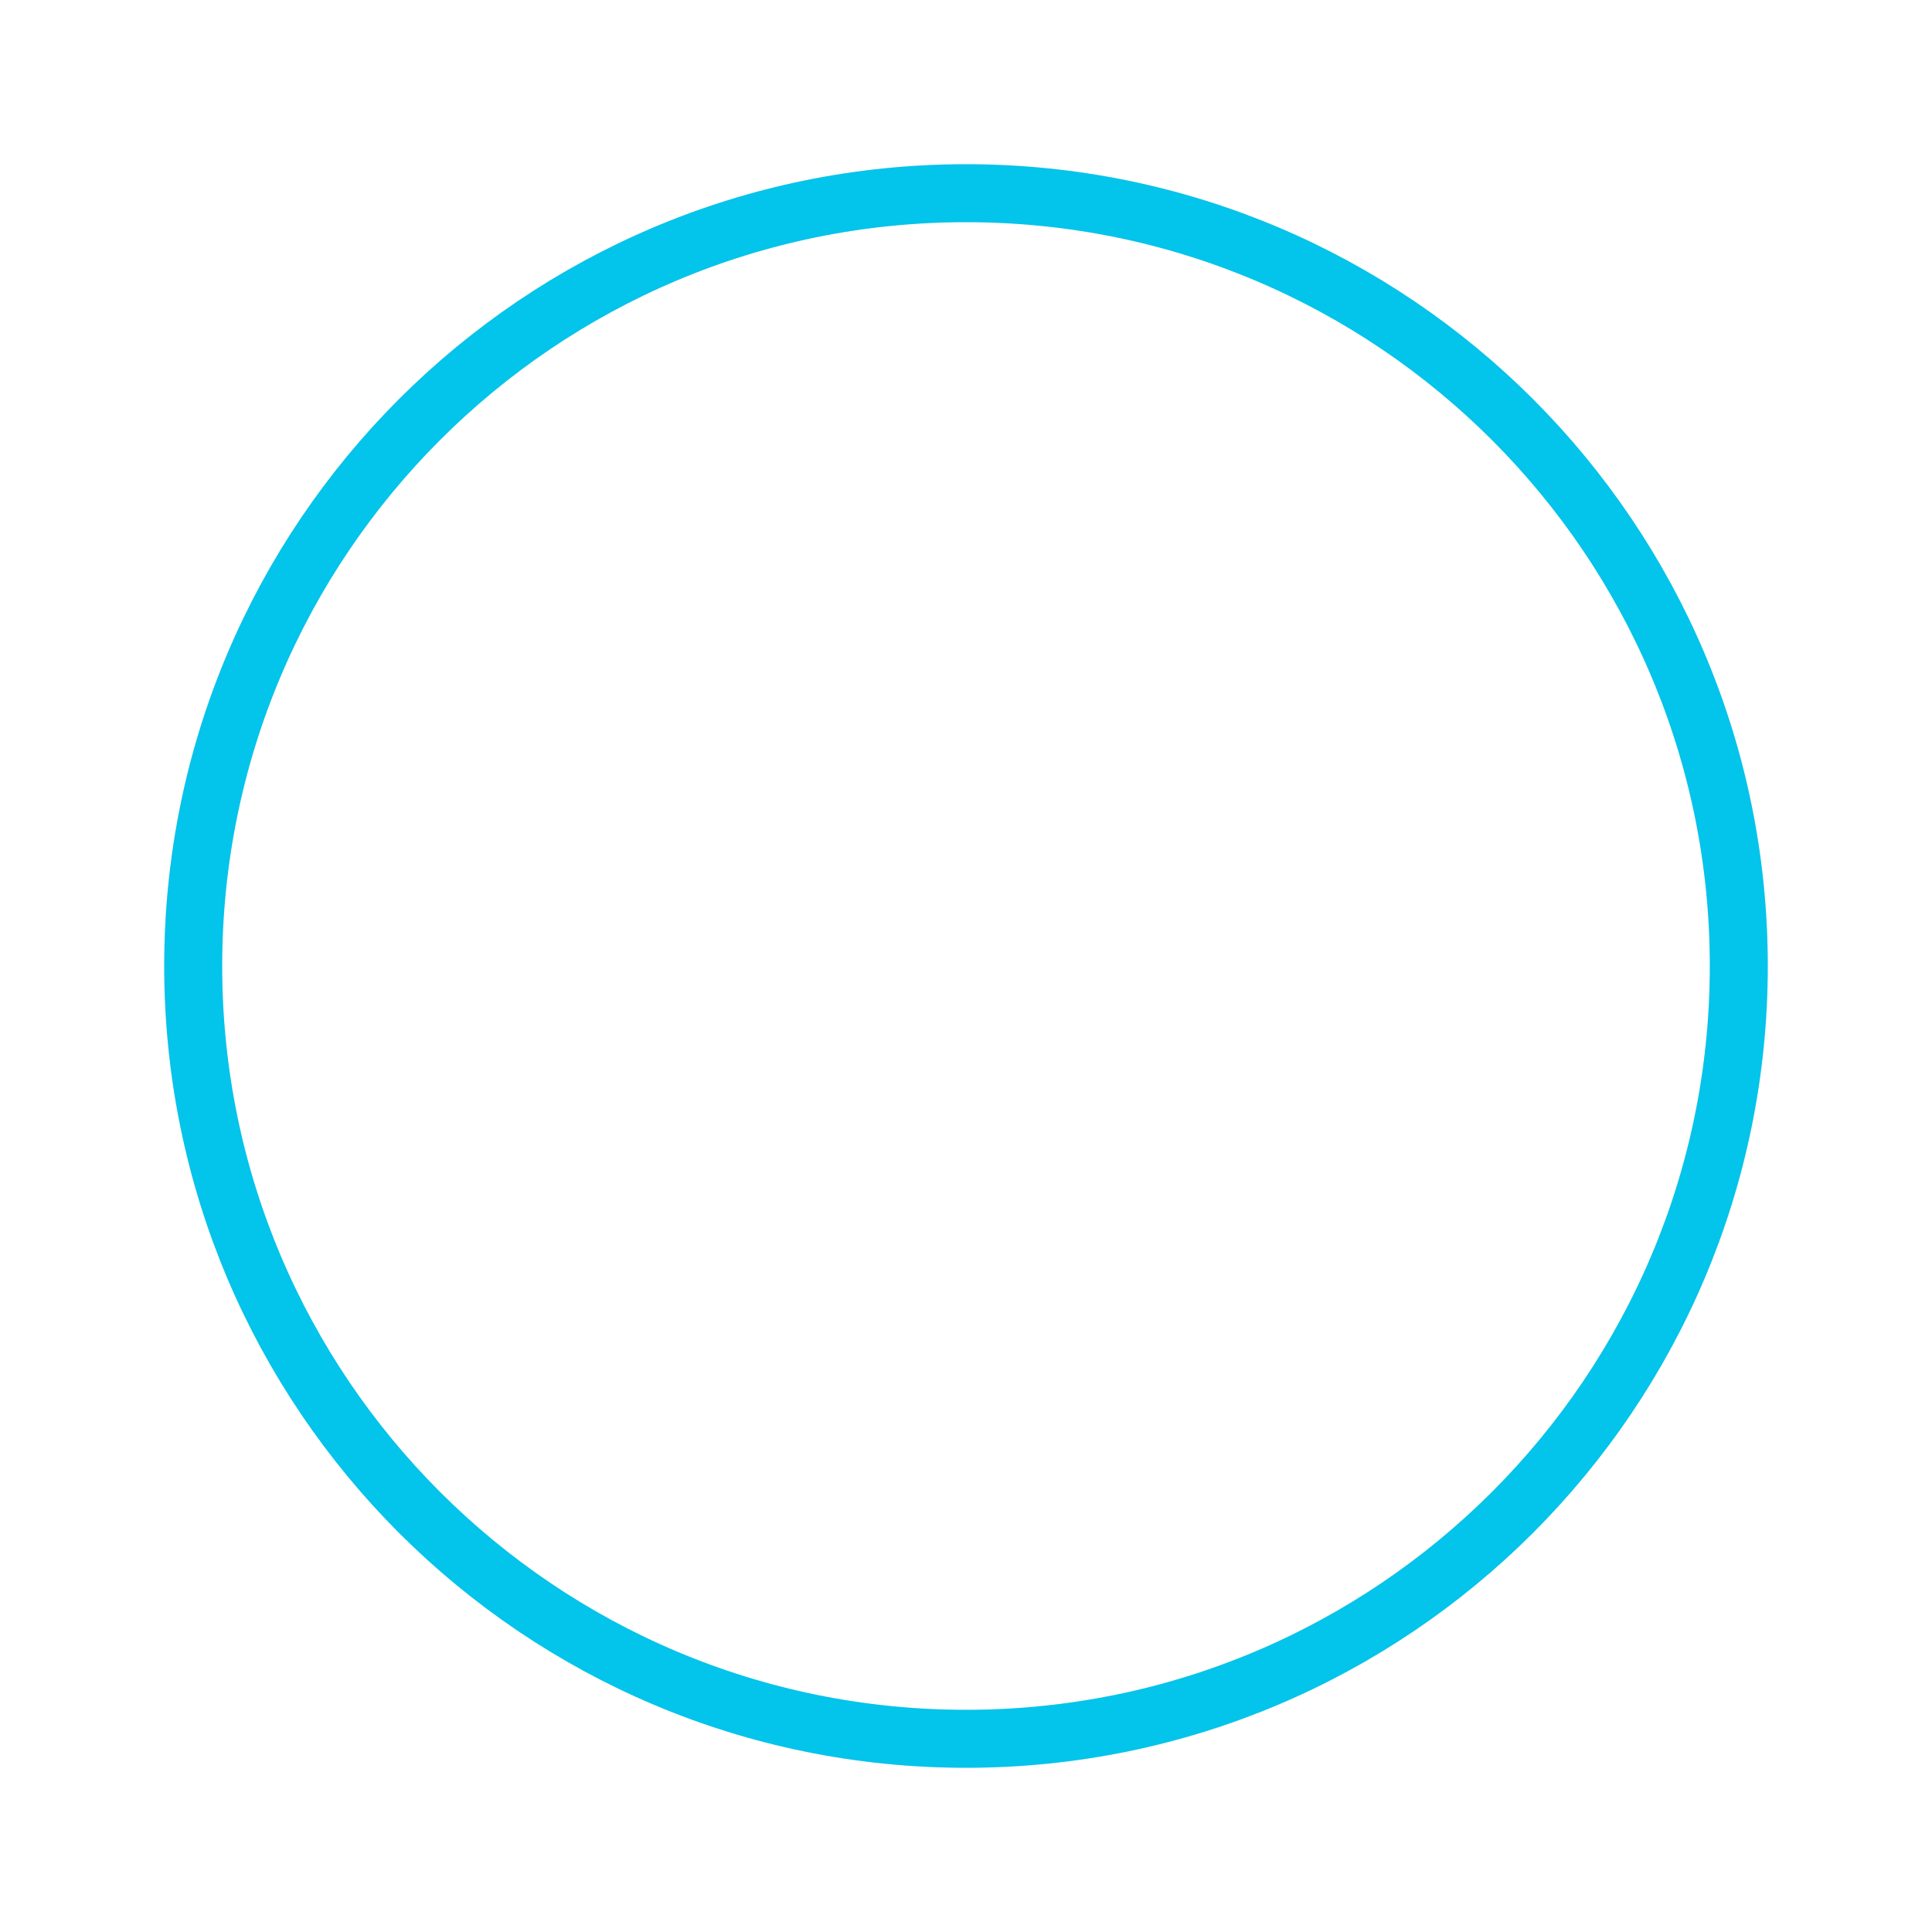
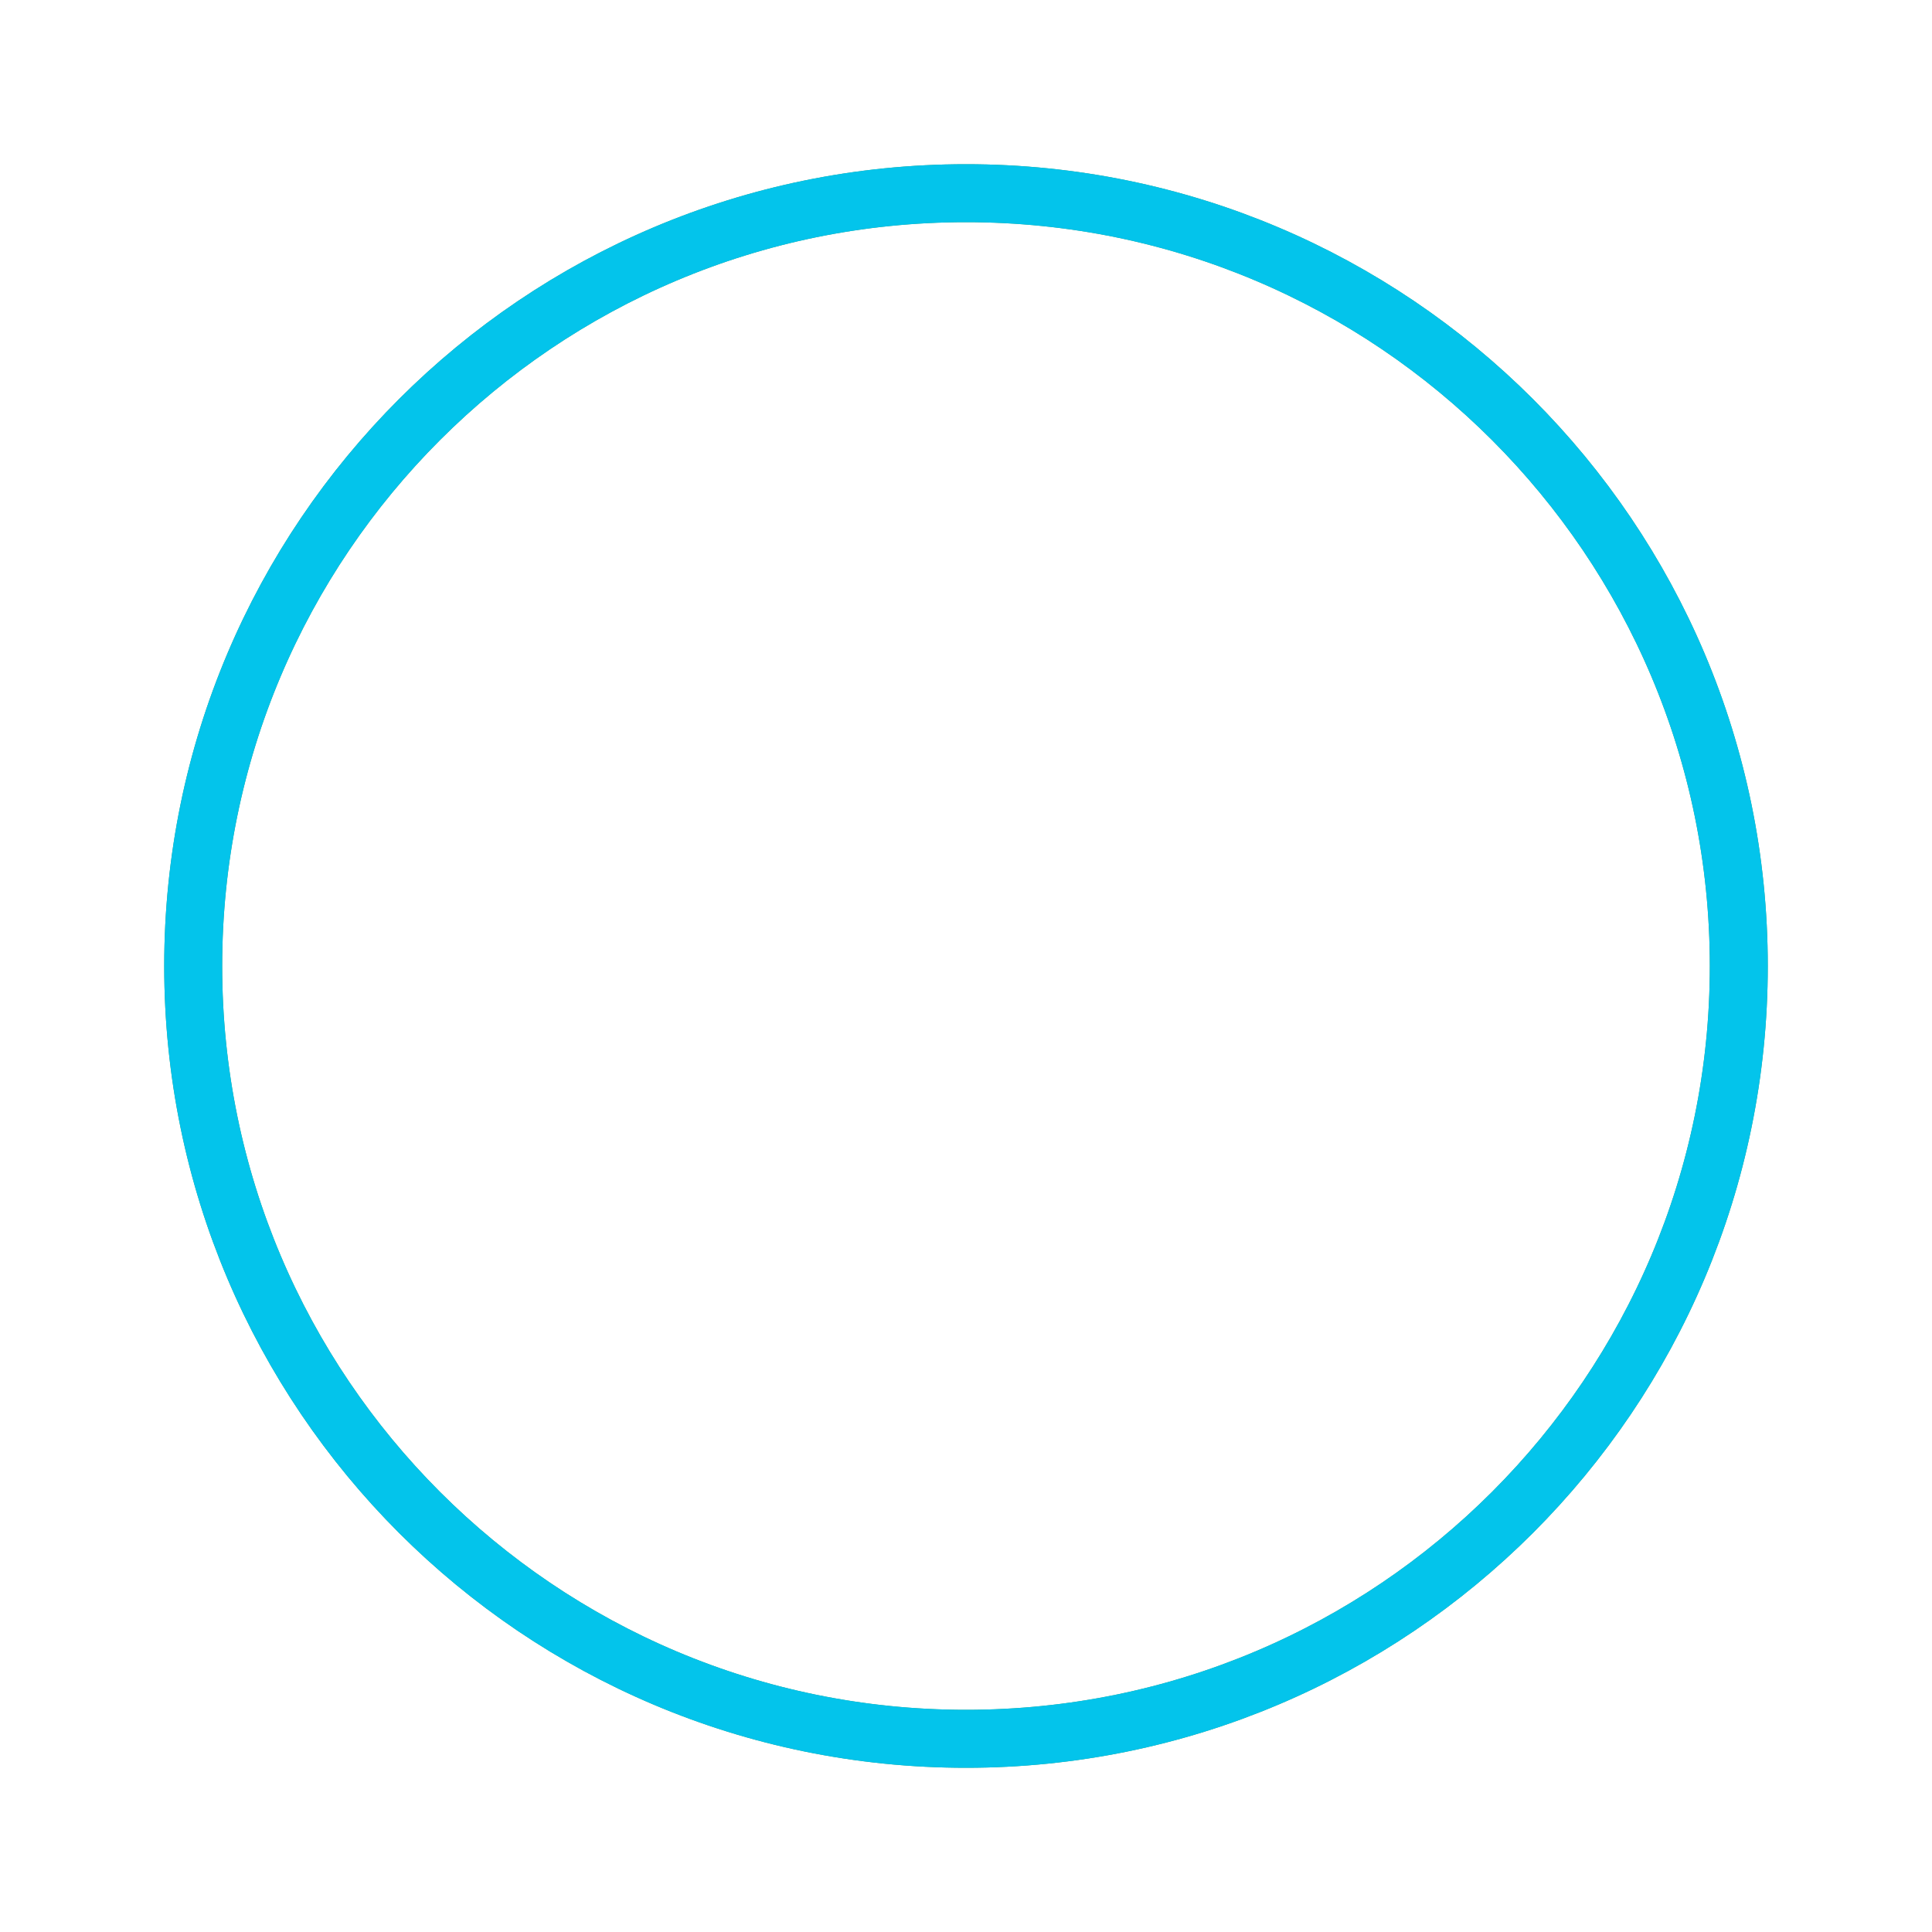
<svg xmlns="http://www.w3.org/2000/svg" width="80px" height="80px" viewBox="0 0 100 100" preserveAspectRatio="xMidYMid" class="uil-ripple">
  <rect x="0" y="0" width="100" height="100" fill="none" class="bk" />
  <g>
    <animate attributeName="opacity" dur="2s" repeatCount="indefinite" begin="0s" keyTimes="0;0.33;1" values="1;1;0" />
-     <circle cx="50" cy="50" r="40" stroke="#ebebeb" fill="none" stroke-width="3" stroke-linecap="round">
+     <circle cx="50" cy="50" r="40" stroke="#3d9970" fill="none" stroke-width="3" stroke-linecap="round">
      <animate attributeName="r" dur="2s" repeatCount="indefinite" begin="0s" keyTimes="0;0.33;1" values="0;22;44" />
    </circle>
  </g>
  <g>
    <animate attributeName="opacity" dur="2s" repeatCount="indefinite" begin="1s" keyTimes="0;0.33;1" values="1;1;0" />
    <circle cx="50" cy="50" r="40" stroke="#03C4EB" fill="none" stroke-width="3" stroke-linecap="round">
      <animate attributeName="r" dur="2s" repeatCount="indefinite" begin="1s" keyTimes="0;0.33;1" values="0;22;44" />
    </circle>
  </g>
</svg>
